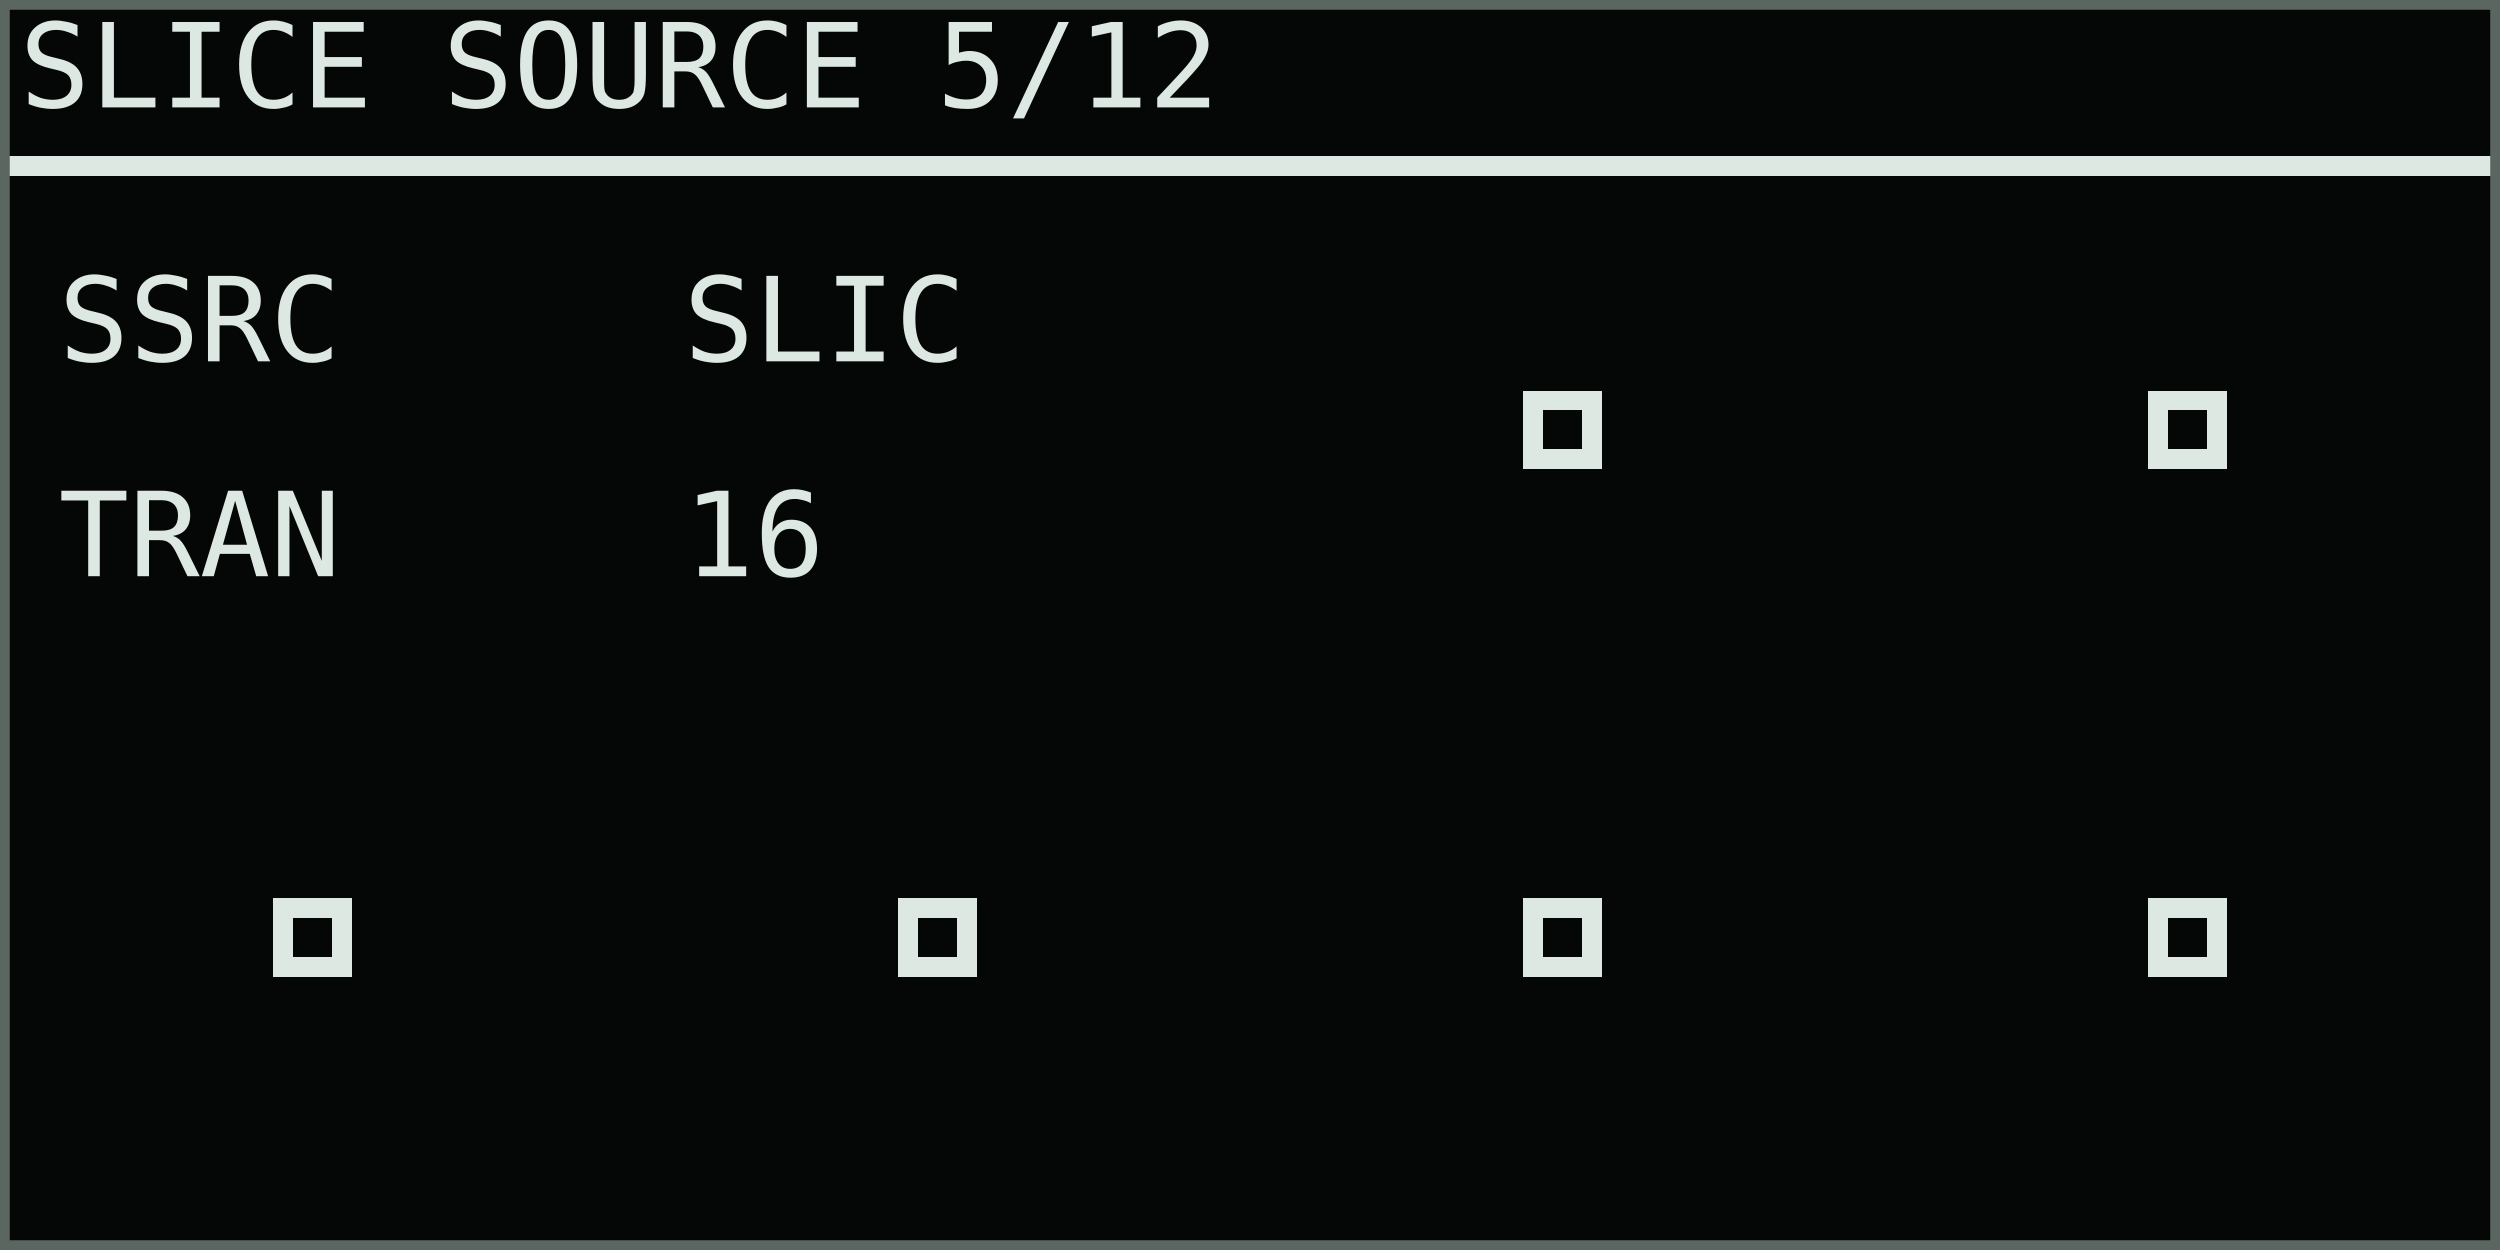
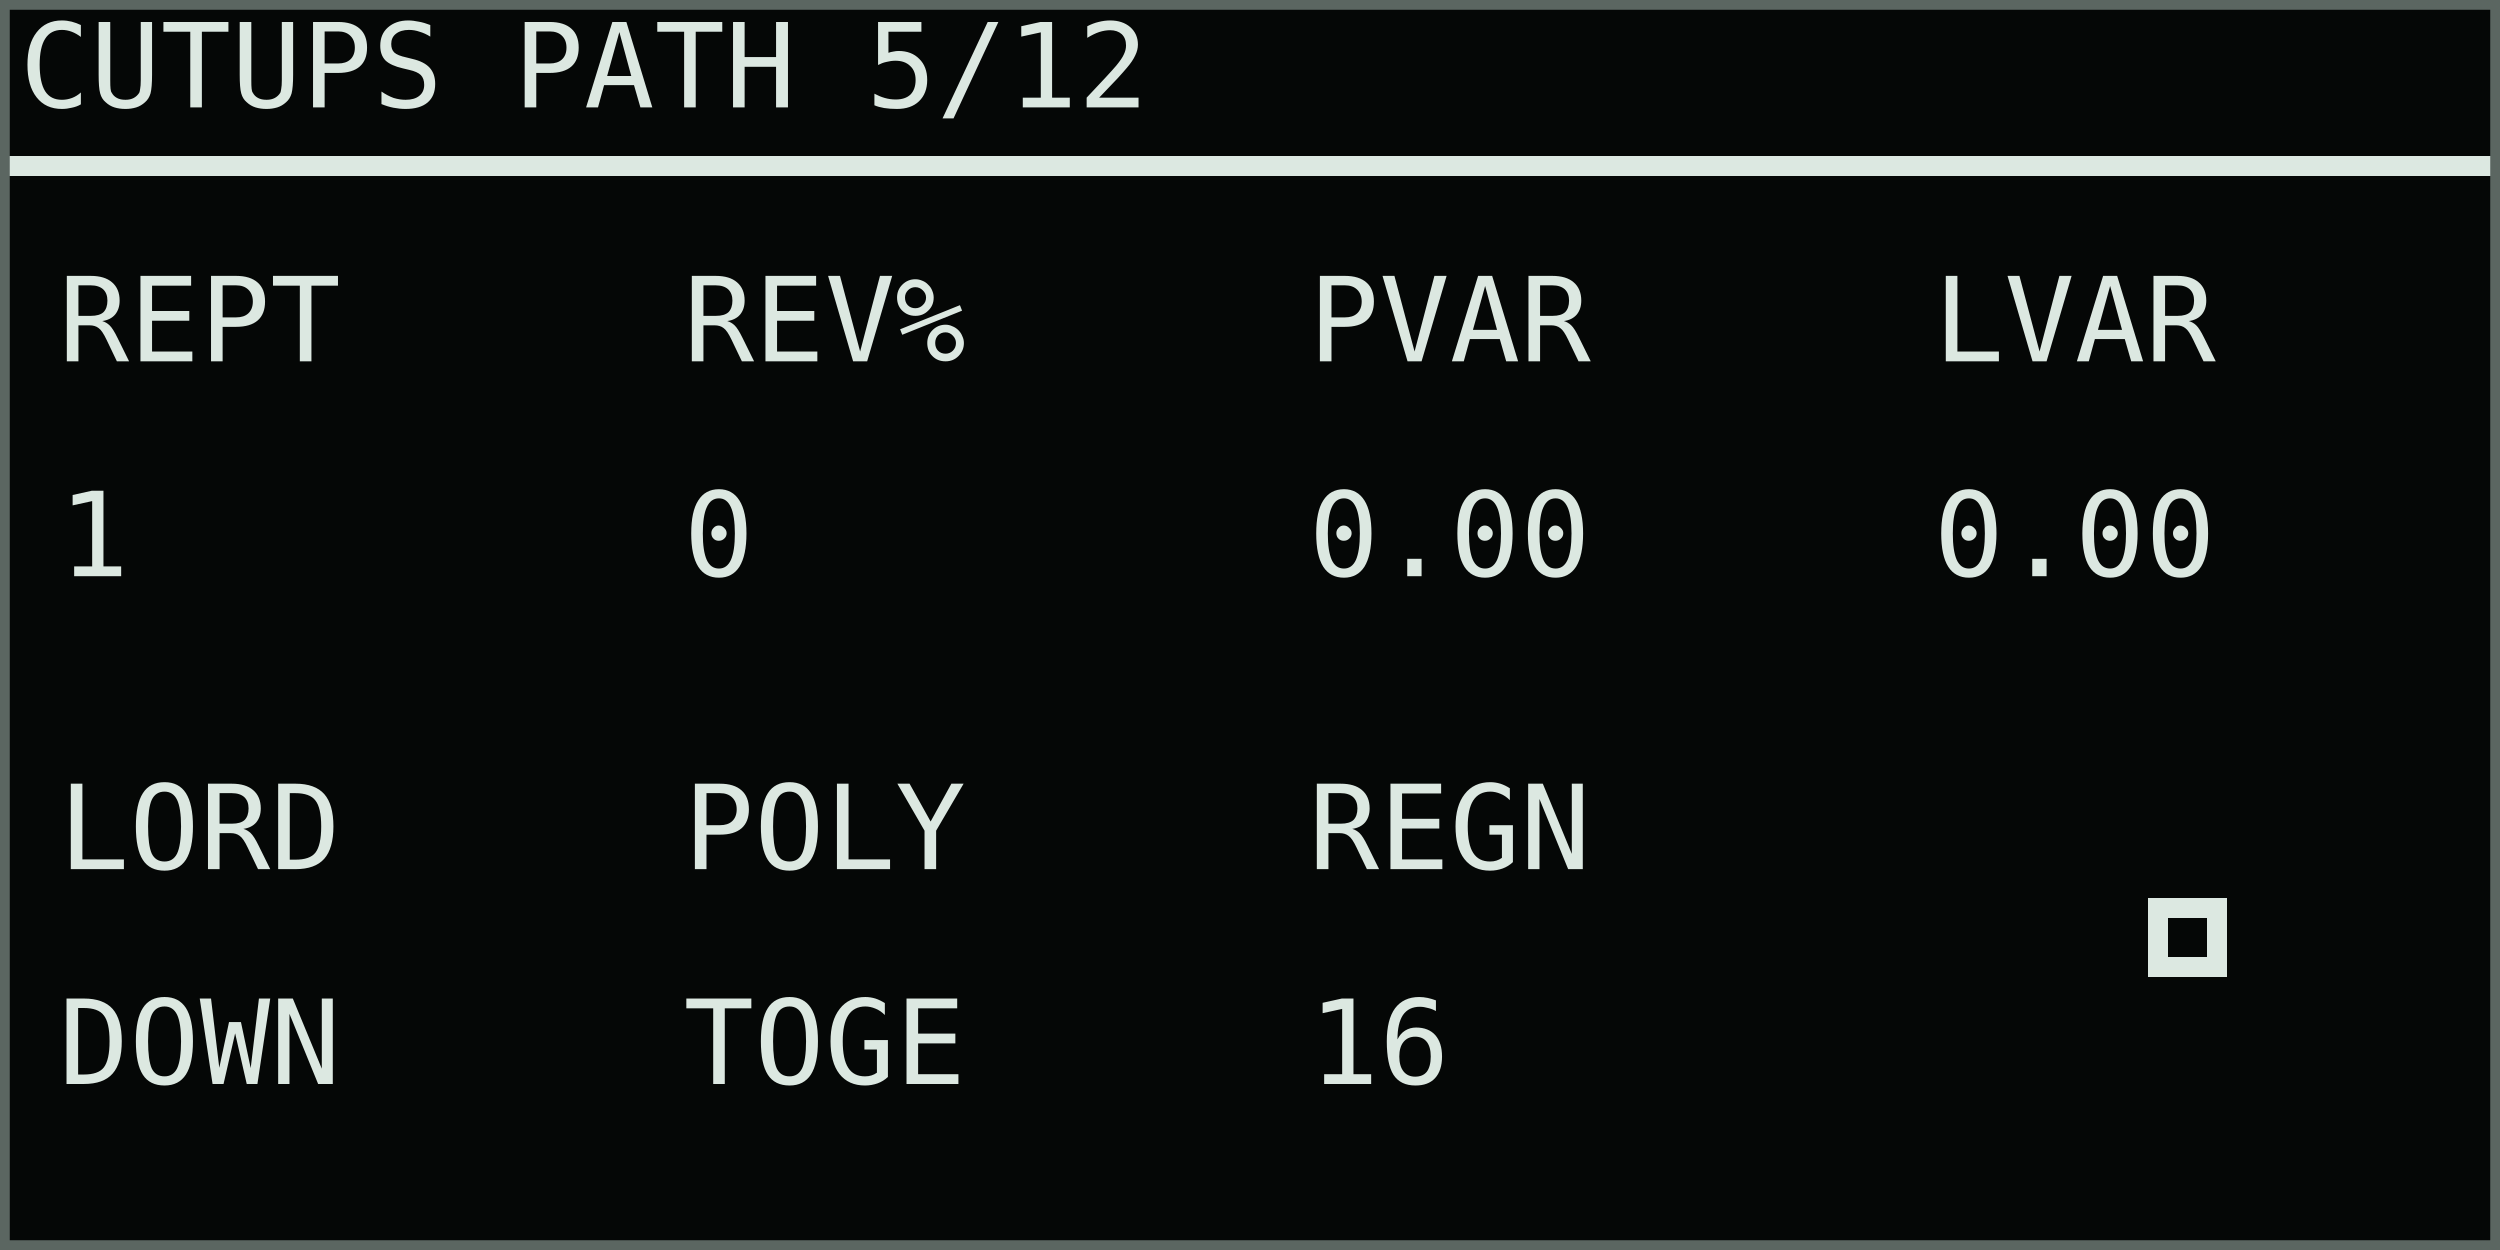
<svg xmlns="http://www.w3.org/2000/svg" width="768" height="384" viewBox="0 0 128 64" role="img" aria-labelledby="title desc">
  <rect width="128" height="64" fill="#050706" />
  <g shape-rendering="crispEdges" font-family="DejaVu Sans Mono, IBM Plex Mono, monospace" font-size="6" font-style="normal" font-weight="400" text-rendering="geometricPrecision">
-     <text x="1" y="5.5" fill="#dce8e1">SLICE SOURCE 5/12</text>
+     <text x="1" y="5.5" fill="#dce8e1">CUTUPS PATH 5/12</text>
    <rect x="0" y="8" width="128" height="1" fill="#dce8e1" />
-     <text x="3" y="18.5" fill="#dce8e1">SSRC</text>
-     <text x="3" y="29.5" fill="#dce8e1">TRAN</text>
-     <text x="35" y="18.5" fill="#dce8e1">SLIC</text>
-     <text x="35" y="29.5" fill="#dce8e1">16</text>
-     <rect x="78" y="20" width="4" height="4" fill="#dce8e1" />
-     <rect x="79" y="21" width="2" height="2" fill="#050706" />
-     <rect x="110" y="20" width="4" height="4" fill="#dce8e1" />
-     <rect x="111" y="21" width="2" height="2" fill="#050706" />
-     <rect x="14" y="46" width="4" height="4" fill="#dce8e1" />
-     <rect x="15" y="47" width="2" height="2" fill="#050706" />
-     <rect x="46" y="46" width="4" height="4" fill="#dce8e1" />
-     <rect x="47" y="47" width="2" height="2" fill="#050706" />
-     <rect x="78" y="46" width="4" height="4" fill="#dce8e1" />
-     <rect x="79" y="47" width="2" height="2" fill="#050706" />
+     <text x="3" y="18.5" fill="#dce8e1">REPT</text>
+     <text x="3" y="29.5" fill="#dce8e1">1</text>
+     <text x="35" y="18.5" fill="#dce8e1">REV%</text>
+     <text x="35" y="29.5" fill="#dce8e1">0</text>
+     <text x="67" y="18.5" fill="#dce8e1">PVAR</text>
+     <text x="67" y="29.5" fill="#dce8e1">0.00</text>
+     <text x="99" y="18.5" fill="#dce8e1">LVAR</text>
+     <text x="99" y="29.5" fill="#dce8e1">0.00</text>
+     <text x="3" y="44.5" fill="#dce8e1">LORD</text>
+     <text x="3" y="55.5" fill="#dce8e1">DOWN</text>
+     <text x="35" y="44.5" fill="#dce8e1">POLY</text>
+     <text x="35" y="55.5" fill="#dce8e1">TOGE</text>
+     <text x="67" y="44.5" fill="#dce8e1">REGN</text>
+     <text x="67" y="55.5" fill="#dce8e1">16</text>
    <rect x="110" y="46" width="4" height="4" fill="#dce8e1" />
    <rect x="111" y="47" width="2" height="2" fill="#050706" />
  </g>
  <rect x="0.25" y="0.25" width="127.5" height="63.5" fill="none" stroke="#5b6661" stroke-width="0.5" />
</svg>
